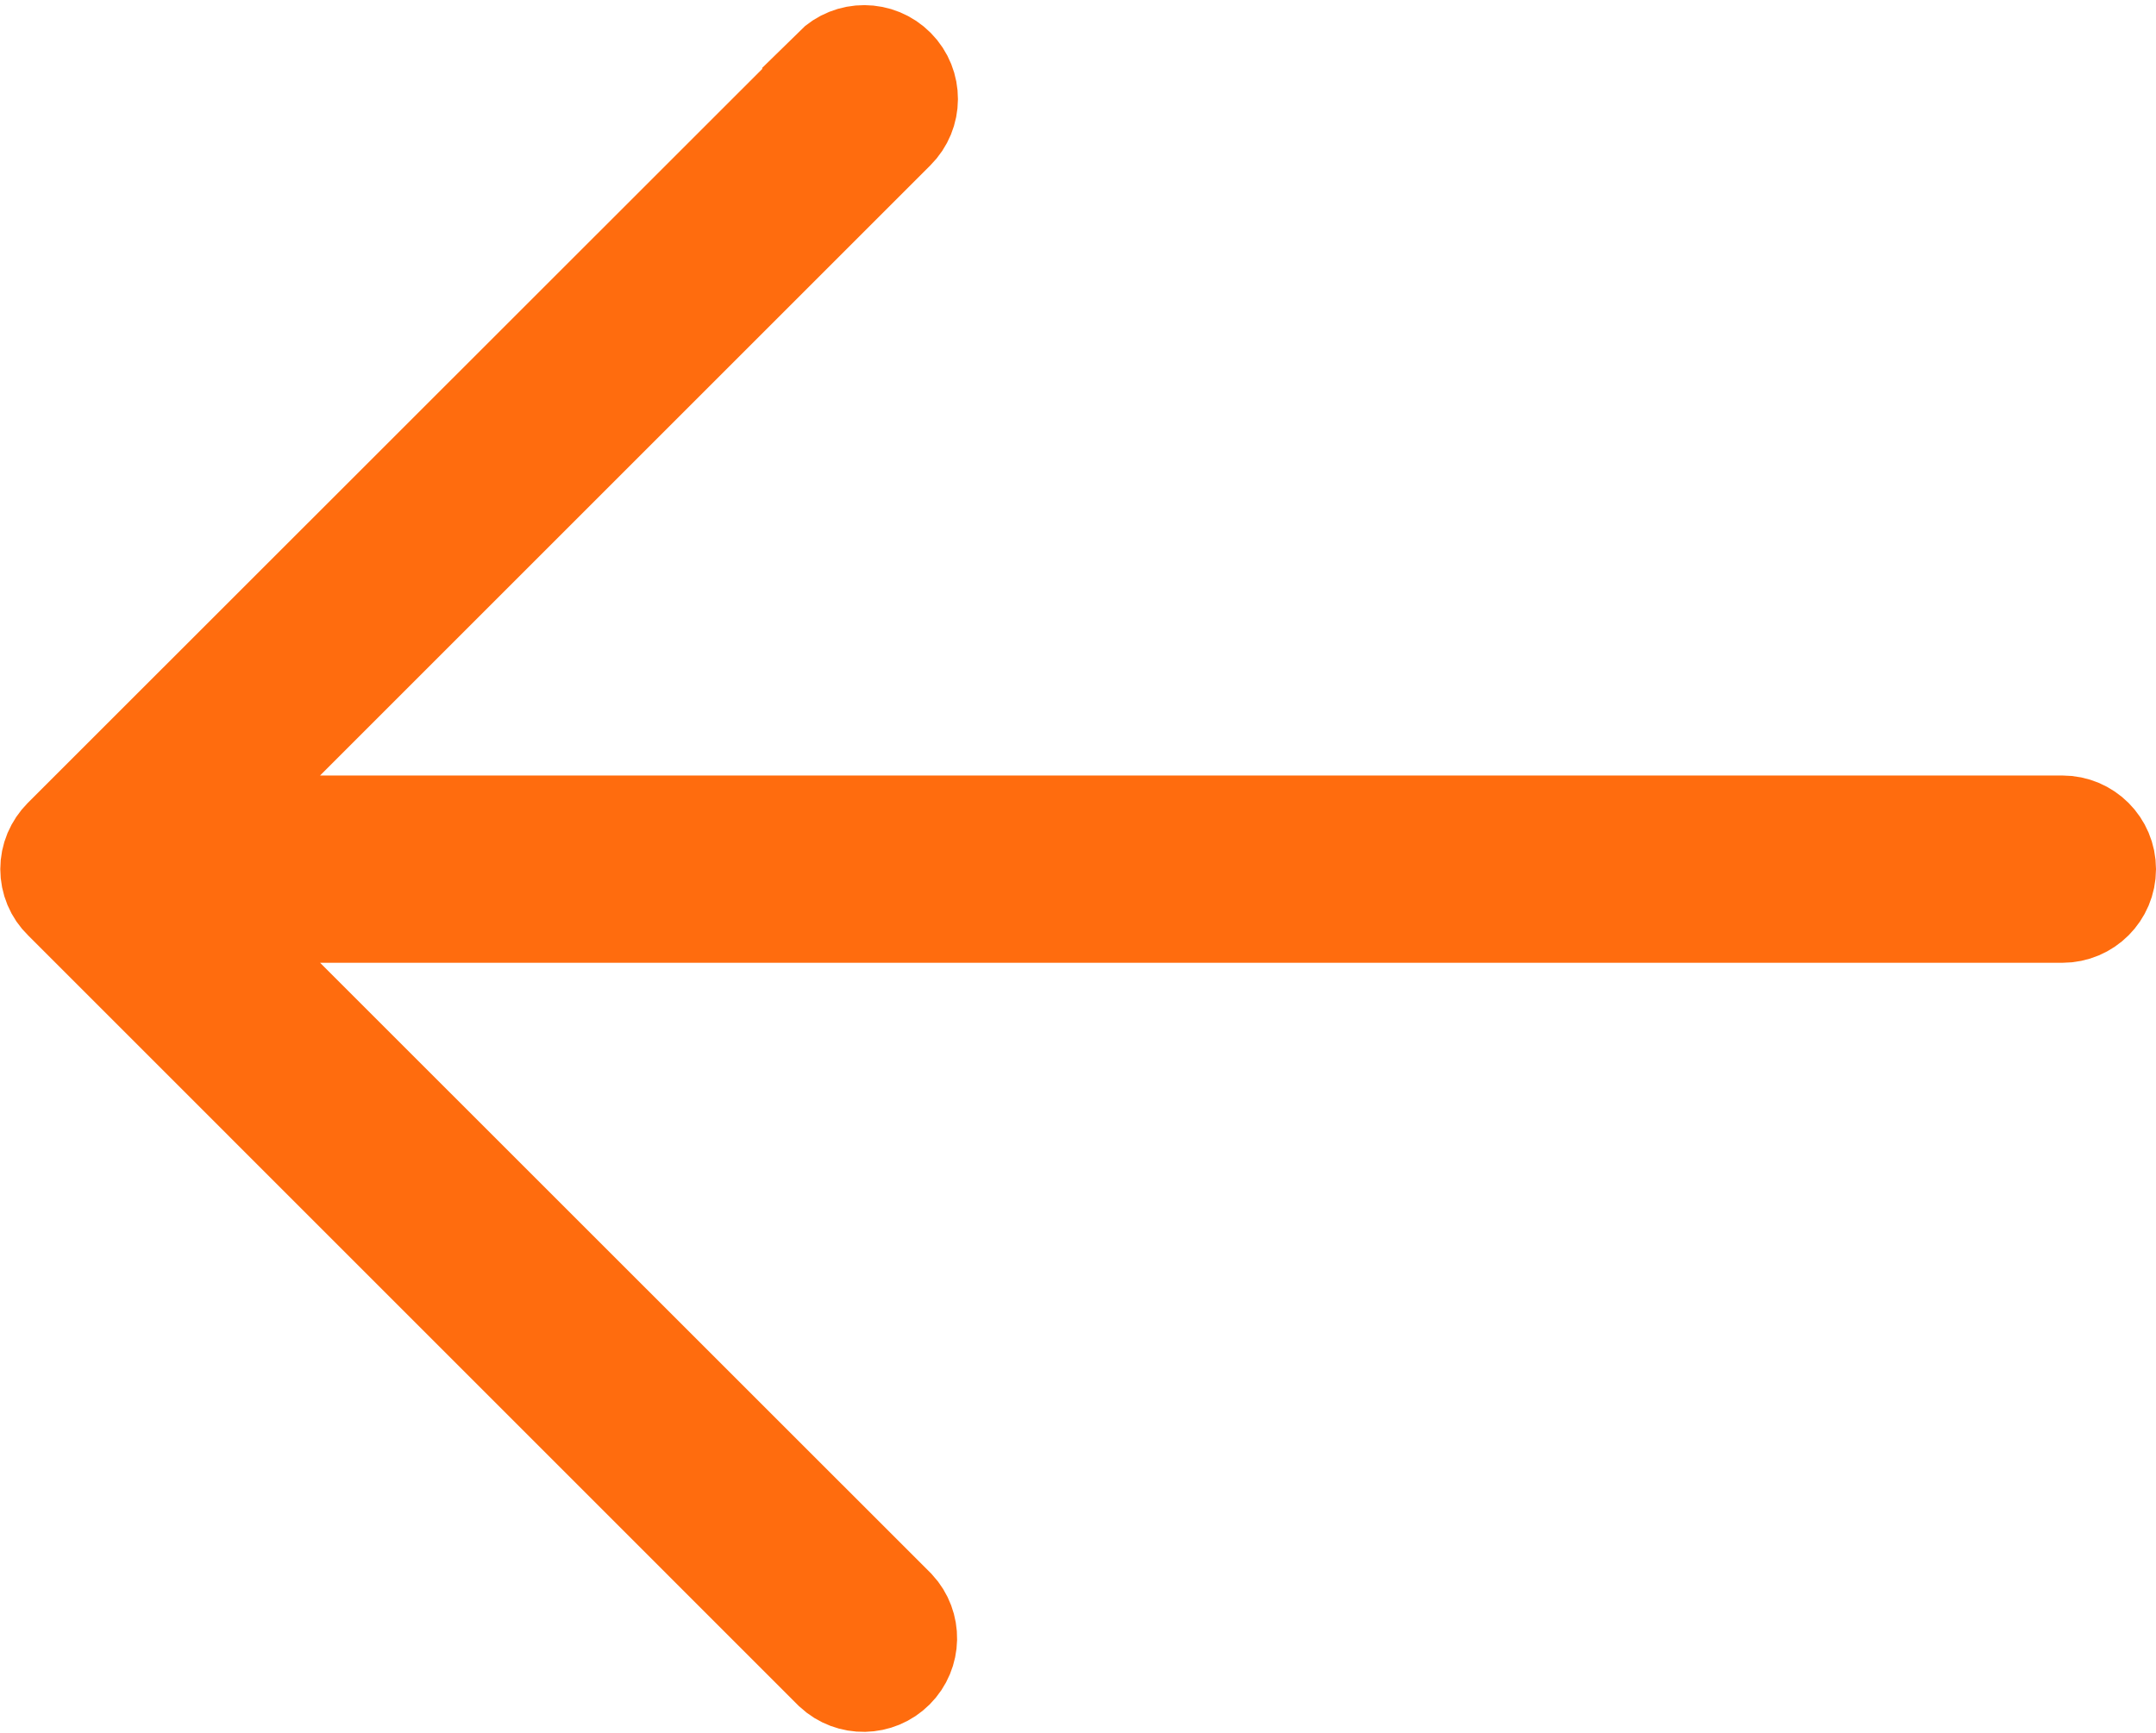
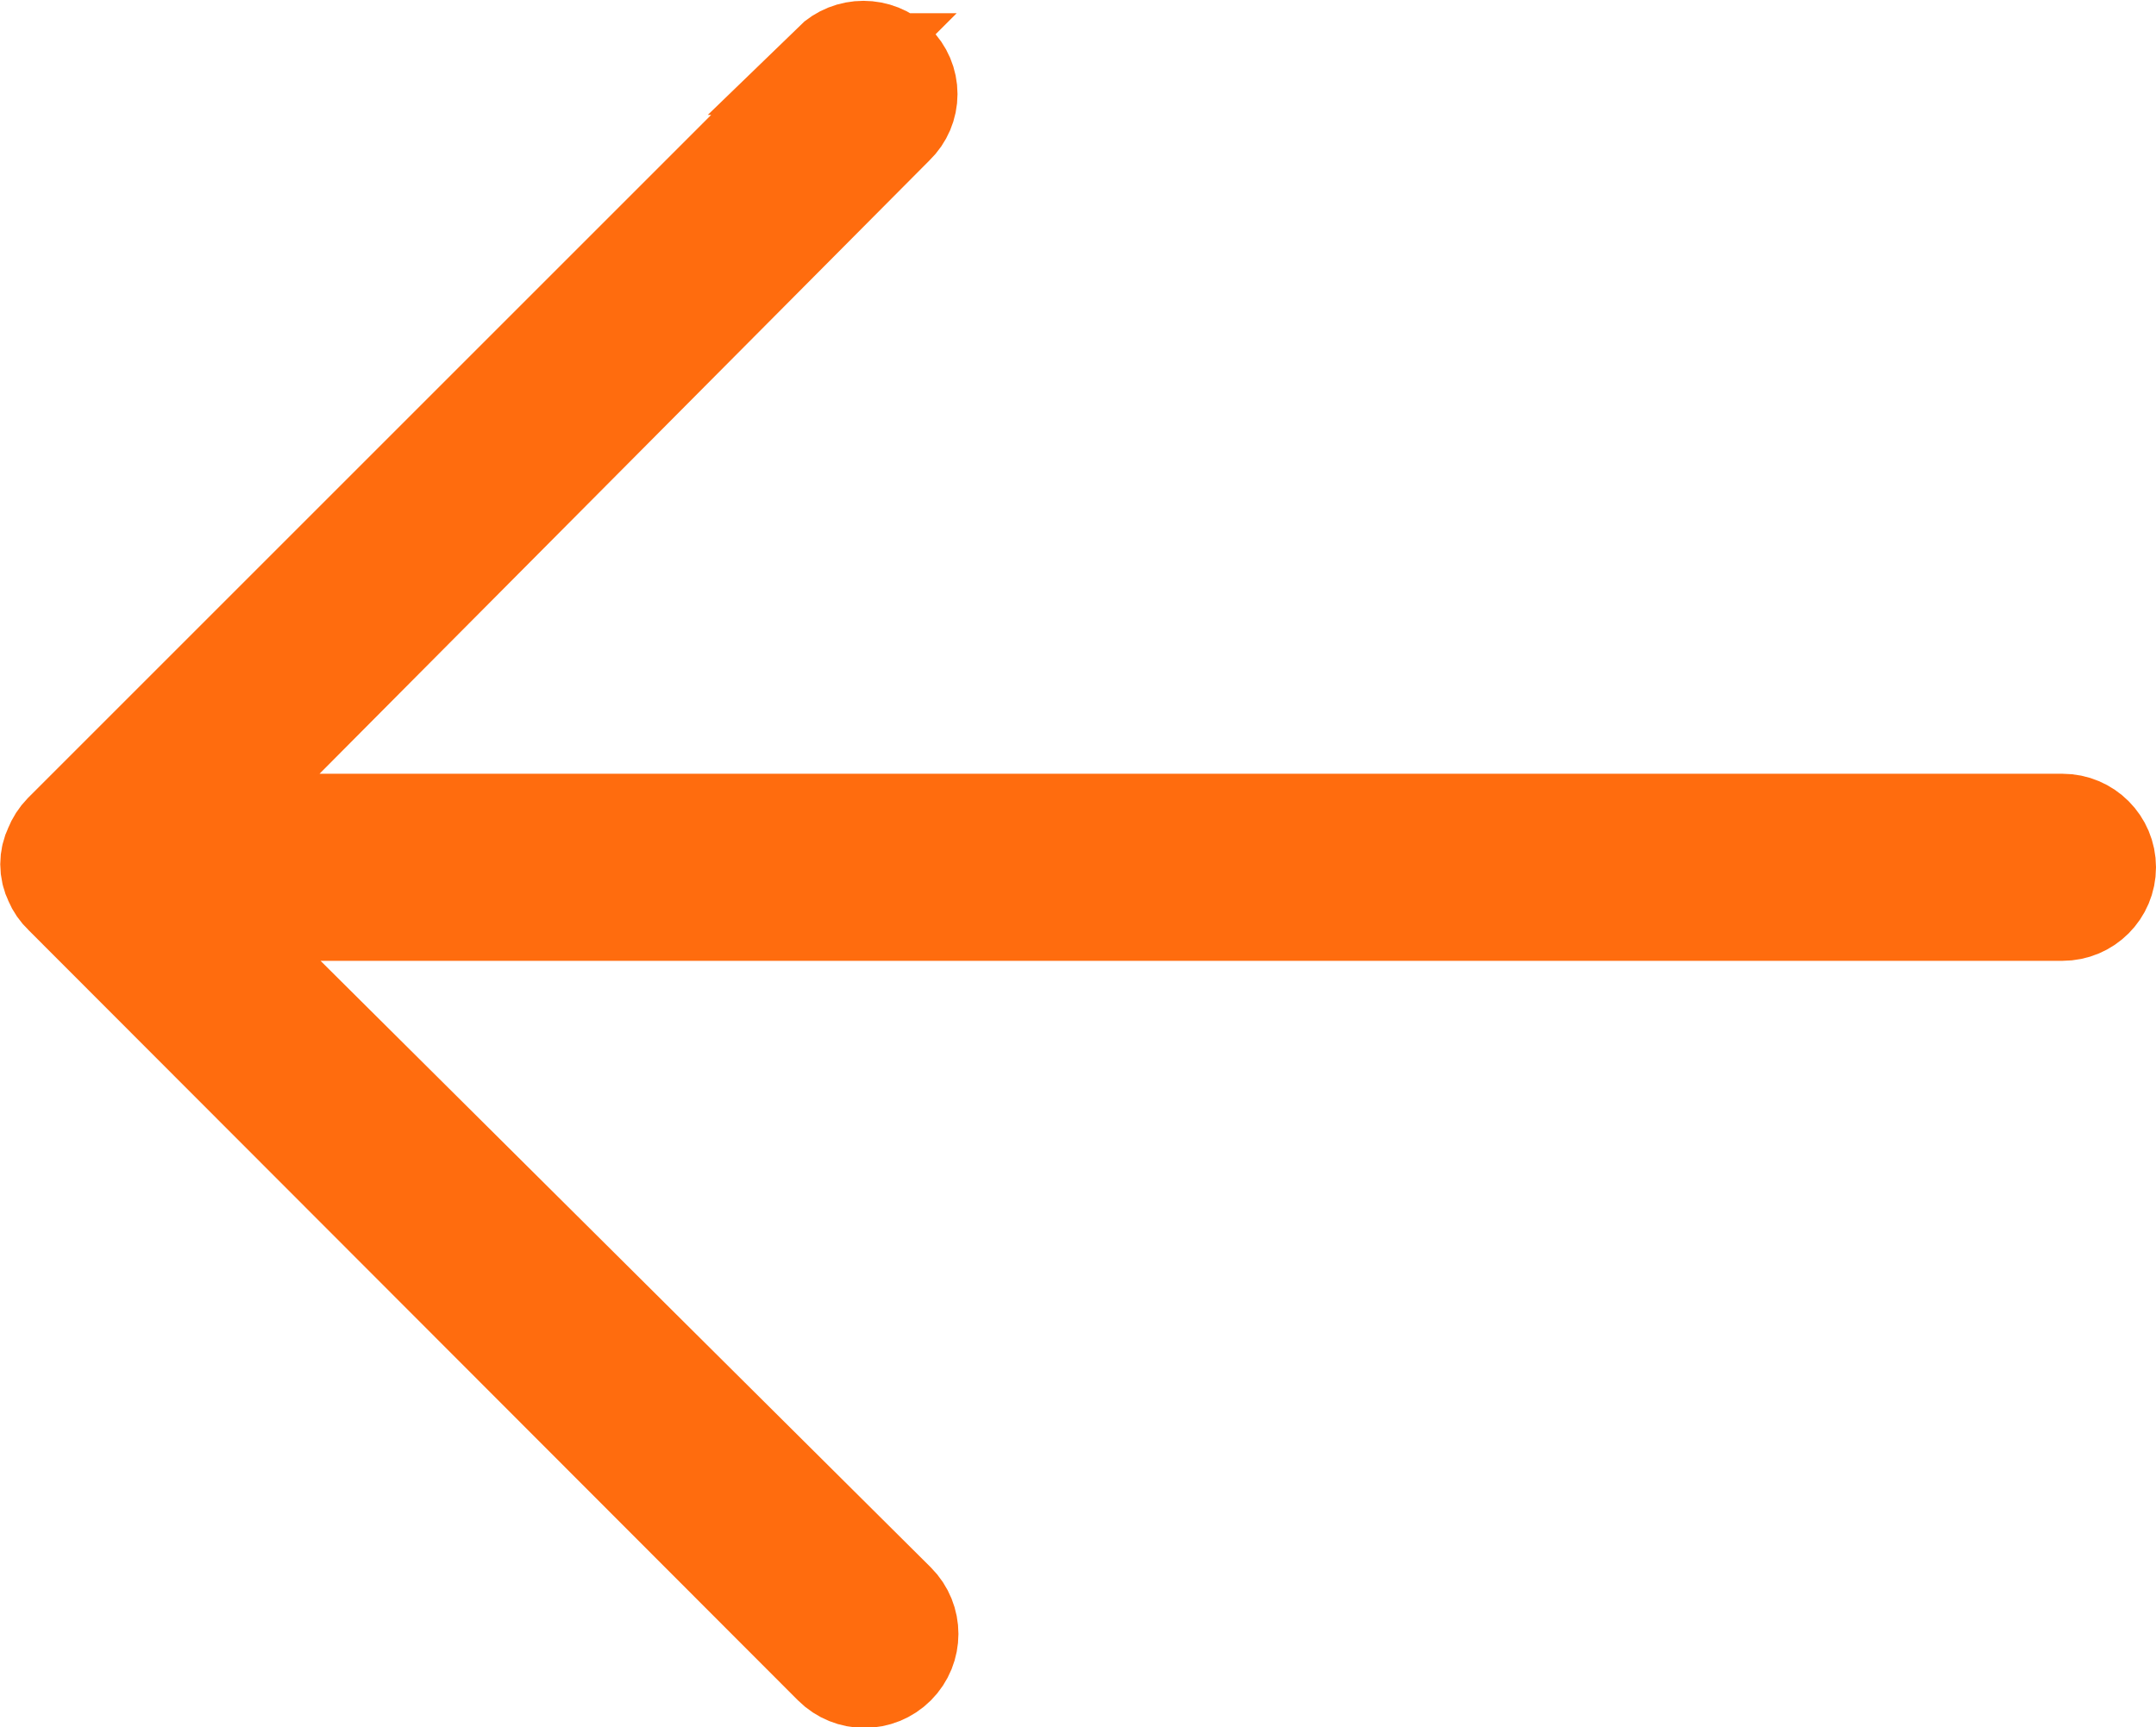
- <svg xmlns="http://www.w3.org/2000/svg" width="21.199" height="17.043" viewBox="0 0 21.199 17.043">
-   <g id="up-arrow" transform="translate(0.503 16.543) rotate(-90)">
-     <g id="Group_3723" data-name="Group 3723" transform="translate(0)">
-       <path id="Path_3194" data-name="Path 3194" d="M15.866,7.7,8.293.124A.436.436,0,0,0,8.156.032a.417.417,0,0,0-.321,0A.4.4,0,0,0,7.7.124L.123,7.7a.421.421,0,0,0,.595.595L7.574,1.437V19.775a.421.421,0,1,0,.842,0V1.437L15.27,8.291a.421.421,0,1,0,.6-.595Z" fill="#ff6c0e" stroke="#ff6c0e" stroke-width="1" />
+ <svg xmlns="http://www.w3.org/2000/svg" id="Layer_1" data-name="Layer 1" viewBox="0 0 21.2 16.98">
+   <defs>
+     <style>.cls-1{fill:#ff6c0e;stroke:#ff6c0e;}</style>
+   </defs>
+   <g id="up-arrow">
+     <g id="Group_3723" data-name="Group 3723">
+       <path id="Path_3194" data-name="Path 3194" class="cls-1" d="M8.2.68.63,8.25a.42.42,0,0,0-.09.14.36.36,0,0,0,0,.32.38.38,0,0,0,.09.13L8.2,16.42a.42.42,0,0,0,.6-.6L1.94,9H20.28a.42.42,0,0,0,0-.84H1.94L8.79,1.27a.41.41,0,0,0,0-.59.43.43,0,0,0-.6,0Z" transform="translate(0 -0.05)" />
    </g>
  </g>
</svg>
